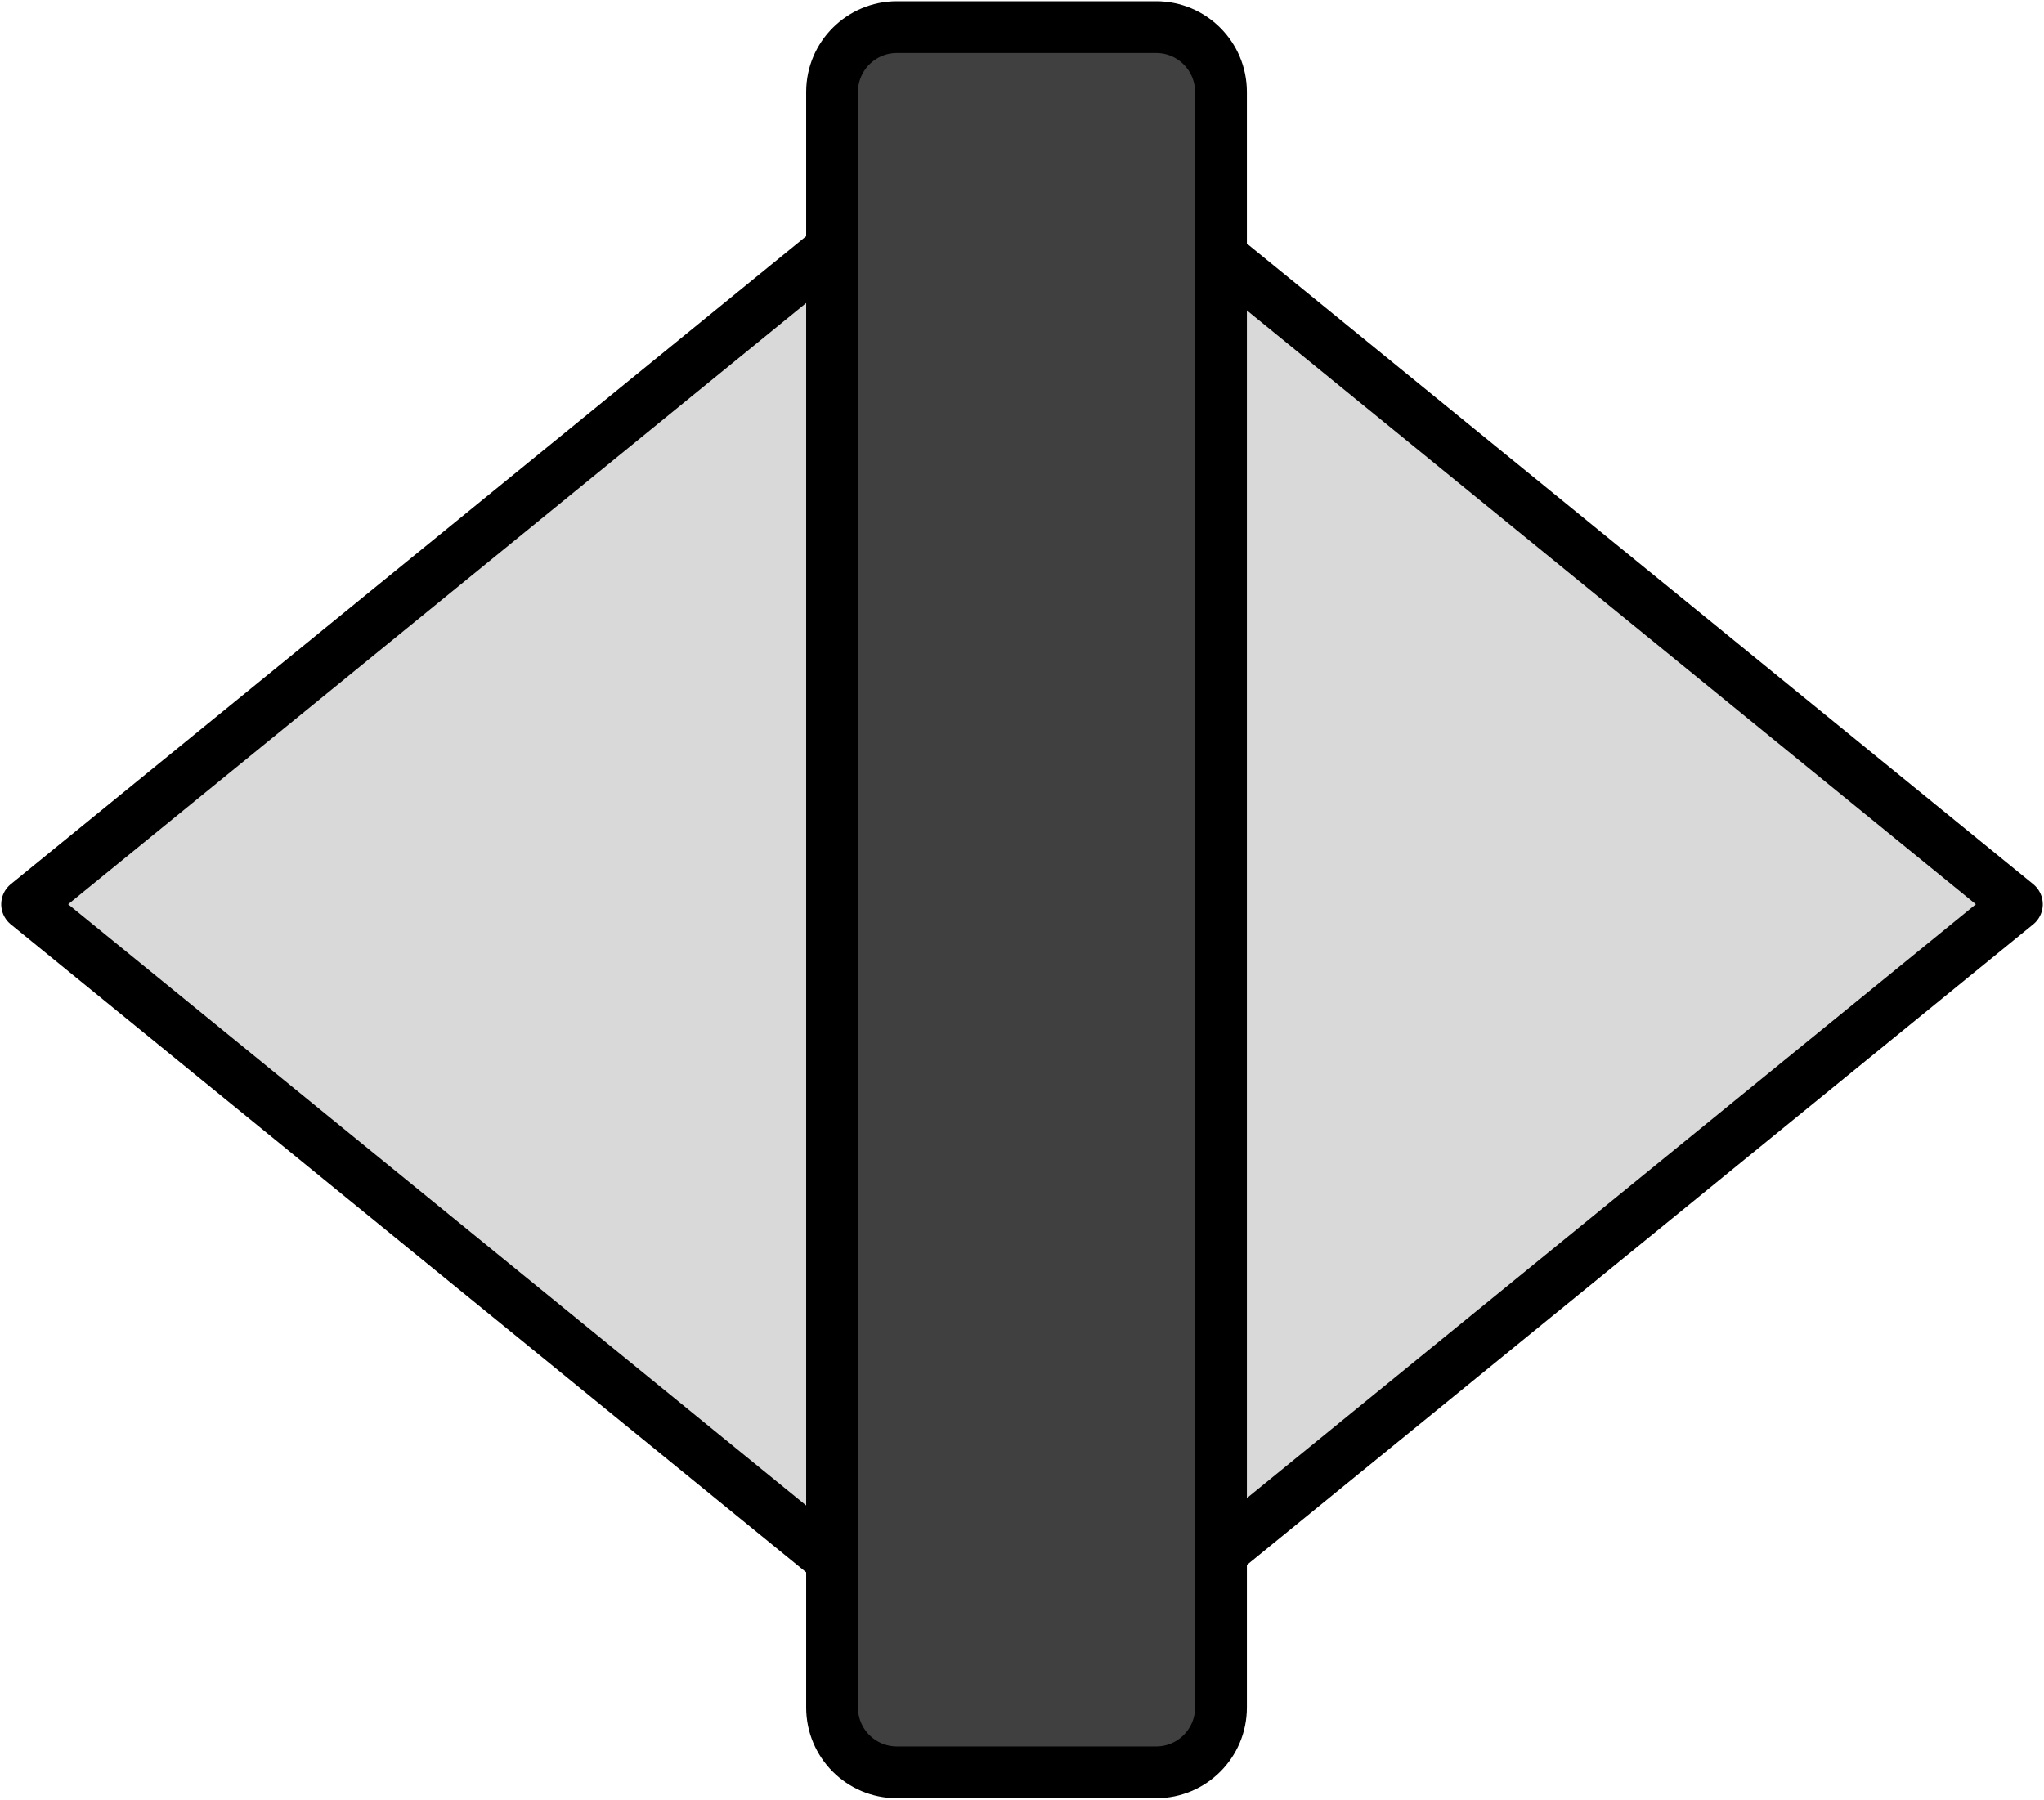
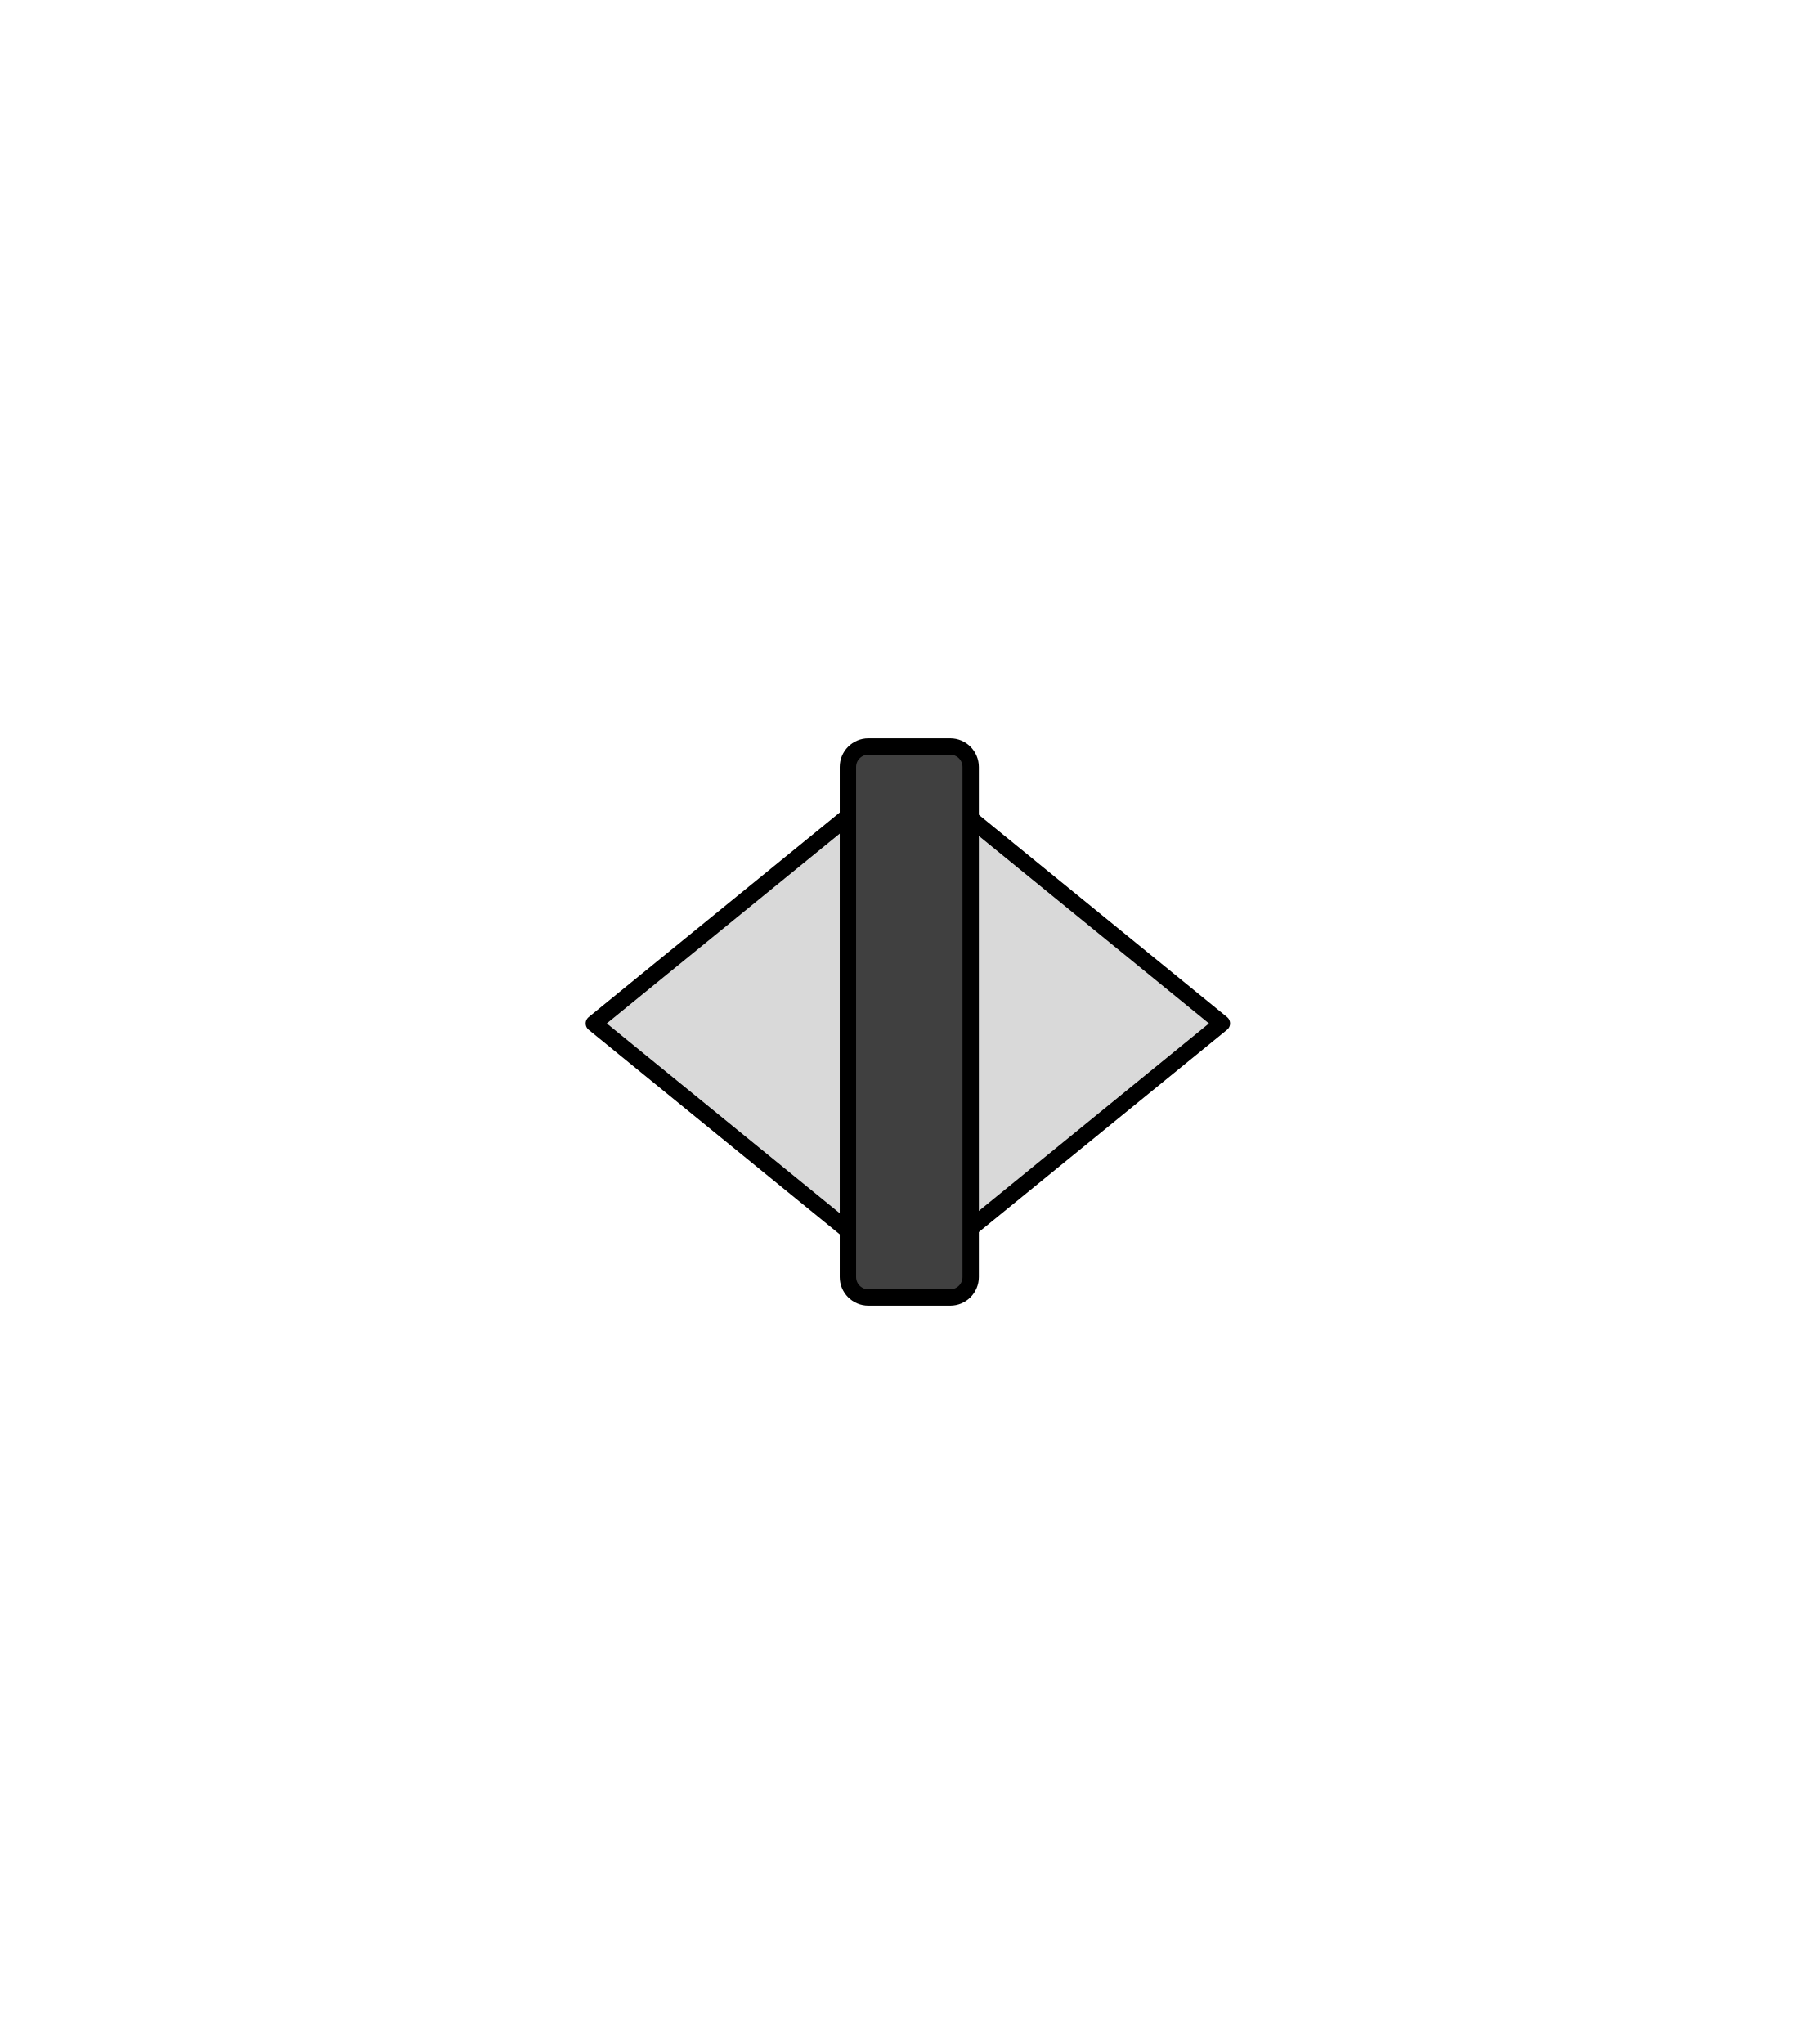
- <svg xmlns="http://www.w3.org/2000/svg" width="226" height="199" xml:space="preserve" overflow="hidden">
+ <svg xmlns="http://www.w3.org/2000/svg" width="636.0px" height="716.0px" xml:space="preserve" overflow="hidden" viewBox="-205.0 -258.5 636.0 716.0">
+   <rect id="bounding-box" x="-205.0" y="-258.5" width="636.0" height="716.0" fill="none" pointer-events="all" />
  <g transform="translate(-2596 -445)">
    <path d="M0 108 88 0 176 108Z" stroke="#000000" stroke-width="5.729" stroke-linecap="round" stroke-linejoin="round" stroke-miterlimit="10" fill="#D9D9D9" fill-rule="evenodd" transform="matrix(6.12323e-17 1 1 -6.12323e-17 2599 457)" />
    <path d="M0 108 88 0 176 108Z" stroke="#000000" stroke-width="5.729" stroke-linecap="round" stroke-linejoin="round" stroke-miterlimit="10" fill="#D9D9D9" fill-rule="evenodd" transform="matrix(-1.83697e-16 -1 -1 1.83697e-16 2819 633)" />
    <path d="M0 7.167C0 3.209 3.209-3.07144e-15 7.167-3.07144e-15L185.833 0C189.792-1.53572e-15 193 3.209 193 7.167L193 35.833C193 39.791 189.792 43 185.833 43L7.167 43C3.209 43-1.53572e-15 39.791 0 35.833Z" stroke="#000000" stroke-width="5.729" stroke-linecap="round" stroke-linejoin="round" stroke-miterlimit="10" fill="#404040" fill-rule="evenodd" transform="matrix(6.12323e-17 1 1 -6.12323e-17 2688 448)" />
  </g>
</svg>
